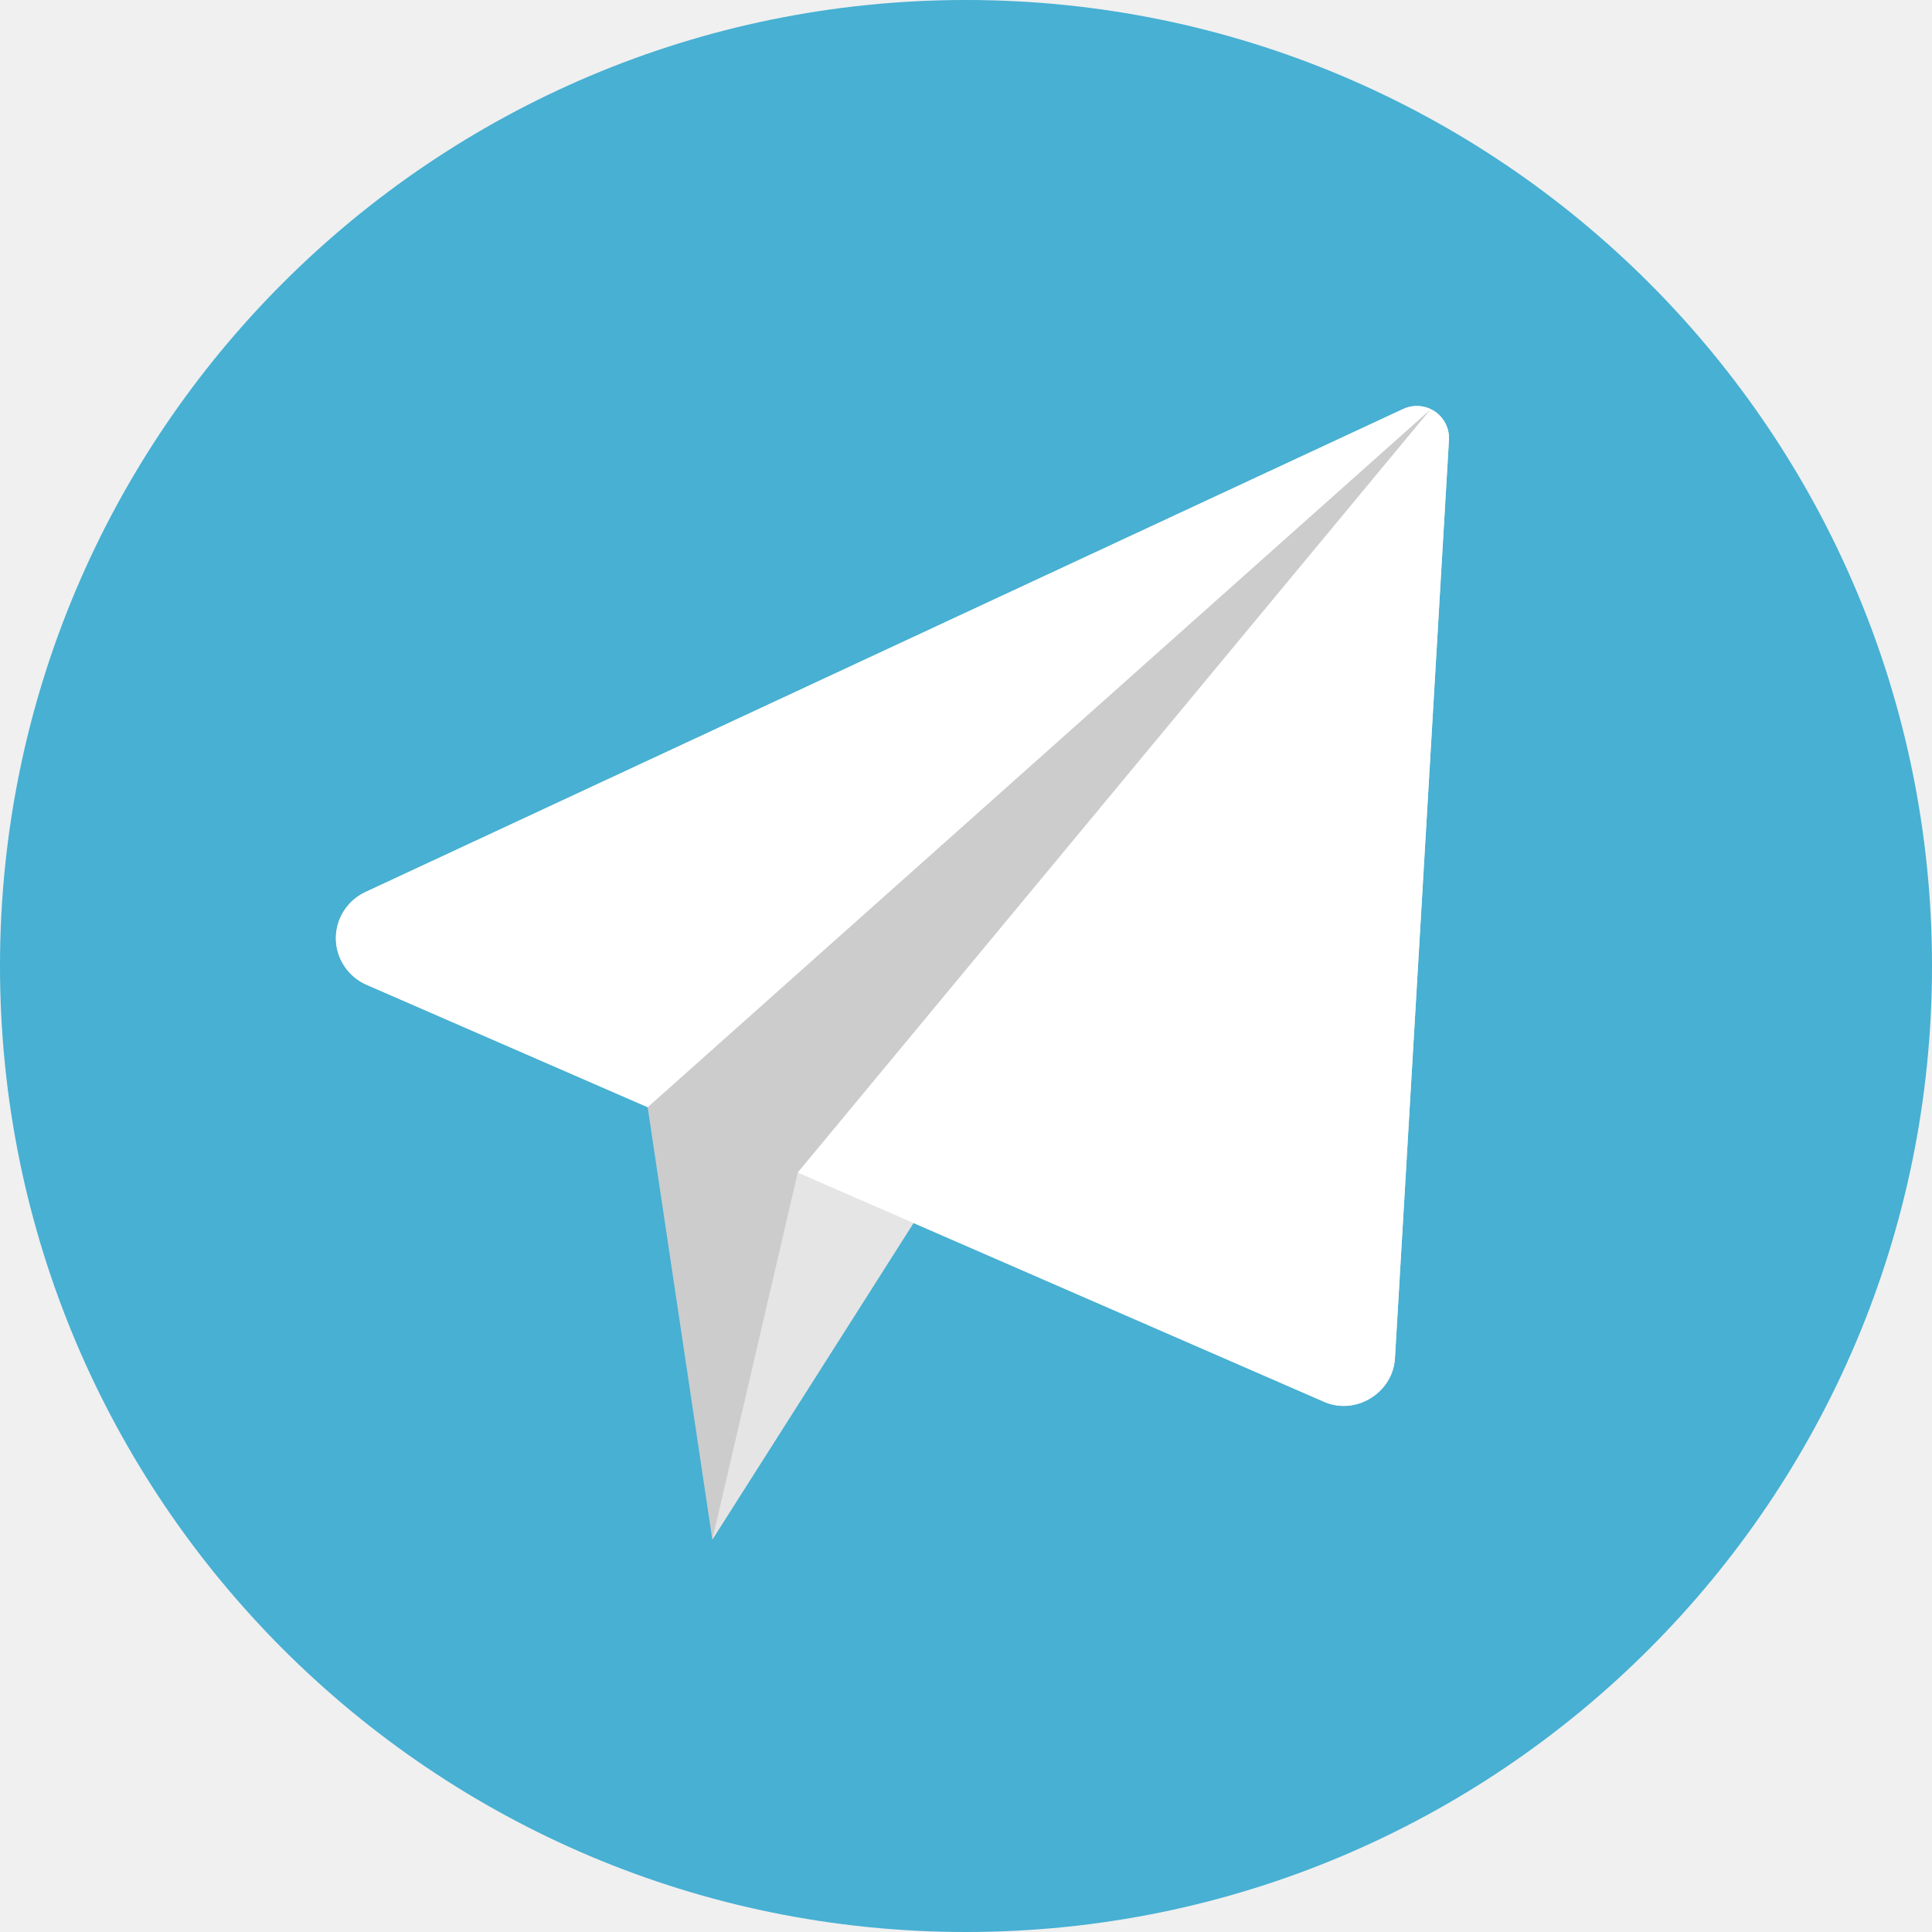
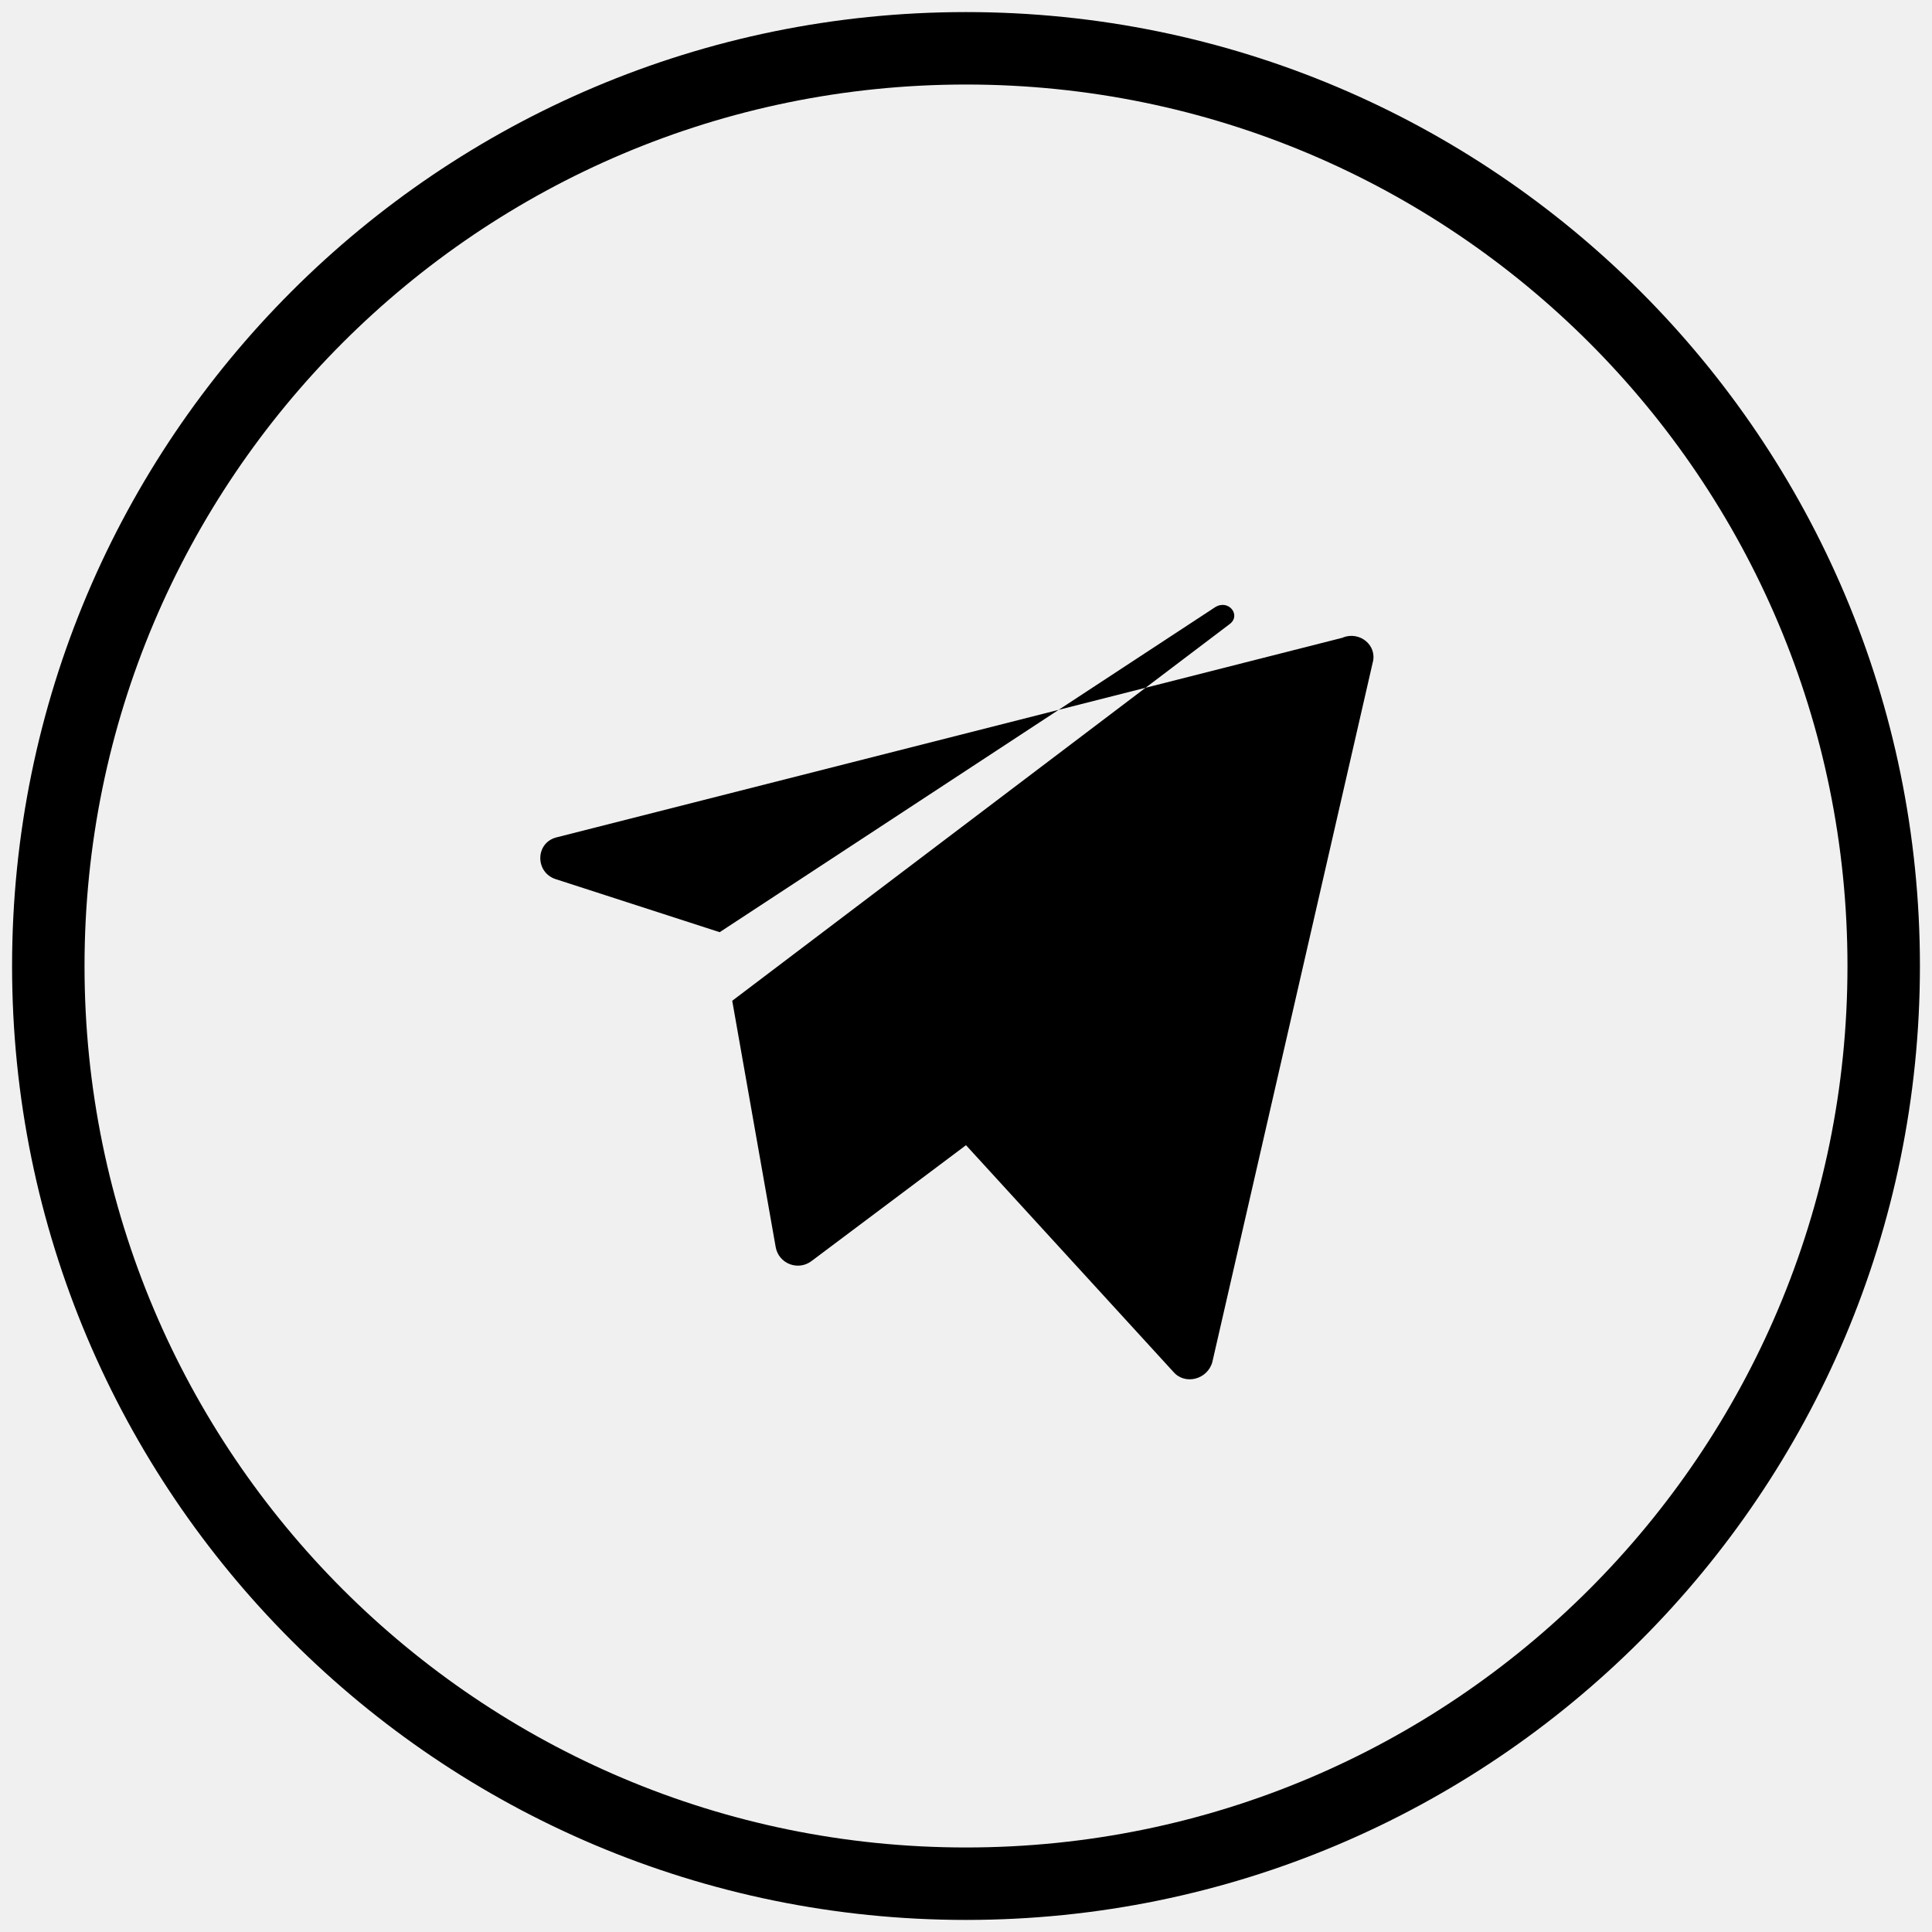
<svg xmlns="http://www.w3.org/2000/svg" width="40" height="40" viewBox="0 0 40 40" fill="none">
-   <g clip-path="url(#clip0_340_320)">
-     <path d="M20 40C31.046 40 40 31.046 40 20C40 8.954 31.046 0 20 0C8.954 0 0 8.954 0 20C0 31.046 8.954 40 20 40Z" fill="#47B0D3" />
-     <path d="M29.708 8.52C29.514 8.388 29.265 8.368 29.052 8.467L7.561 18.471C7.183 18.647 6.944 19.031 6.954 19.448C6.963 19.856 7.21 20.223 7.584 20.386L27.398 29.016C28.059 29.317 28.838 28.843 28.881 28.121L29.999 9.11C30.012 8.876 29.902 8.651 29.708 8.52Z" fill="#E5E5E5" />
-     <path d="M13.409 22.924L14.748 31.875L29.622 8.471L13.409 22.924Z" fill="#CCCCCC" />
-     <path d="M29.052 8.467L7.561 18.471C7.191 18.643 6.949 19.028 6.954 19.436C6.958 19.845 7.21 20.223 7.584 20.387L13.409 22.923L29.622 8.471C29.444 8.385 29.235 8.382 29.052 8.467Z" fill="white" />
-     <path d="M16.517 24.277L14.748 31.875L29.623 8.471L16.517 24.277Z" fill="#E5E5E5" />
-     <path d="M29.708 8.52C29.681 8.501 29.652 8.485 29.623 8.471L16.517 24.277L27.398 29.016C28.059 29.317 28.838 28.843 28.881 28.121L29.999 9.11C30.013 8.876 29.902 8.652 29.708 8.52Z" fill="white" />
-   </g>
-   <defs>
-     <clipPath id="clip0_340_320">
-       <rect width="40" height="40" fill="white" />
-     </clipPath>
-   </defs>
+   <circle cx="20" cy="20" r="19" stroke="currentColor" stroke-width="1.5" />
+   <path d="M27.8 13.2c.35-.14.72.16.62.52L25.1 28.2c-.1.36-.56.48-.8.21l-4.3-4.7-3.2 2.4c-.28.21-.68.05-.74-.29l-.9-5.1 10.3-7.8c.24-.18-.02-.52-.3-.35L14.9 19.3l-3.4-1.1c-.42-.14-.42-.74.01-.86l16.3-4.14z" fill="currentColor" />
</svg>
